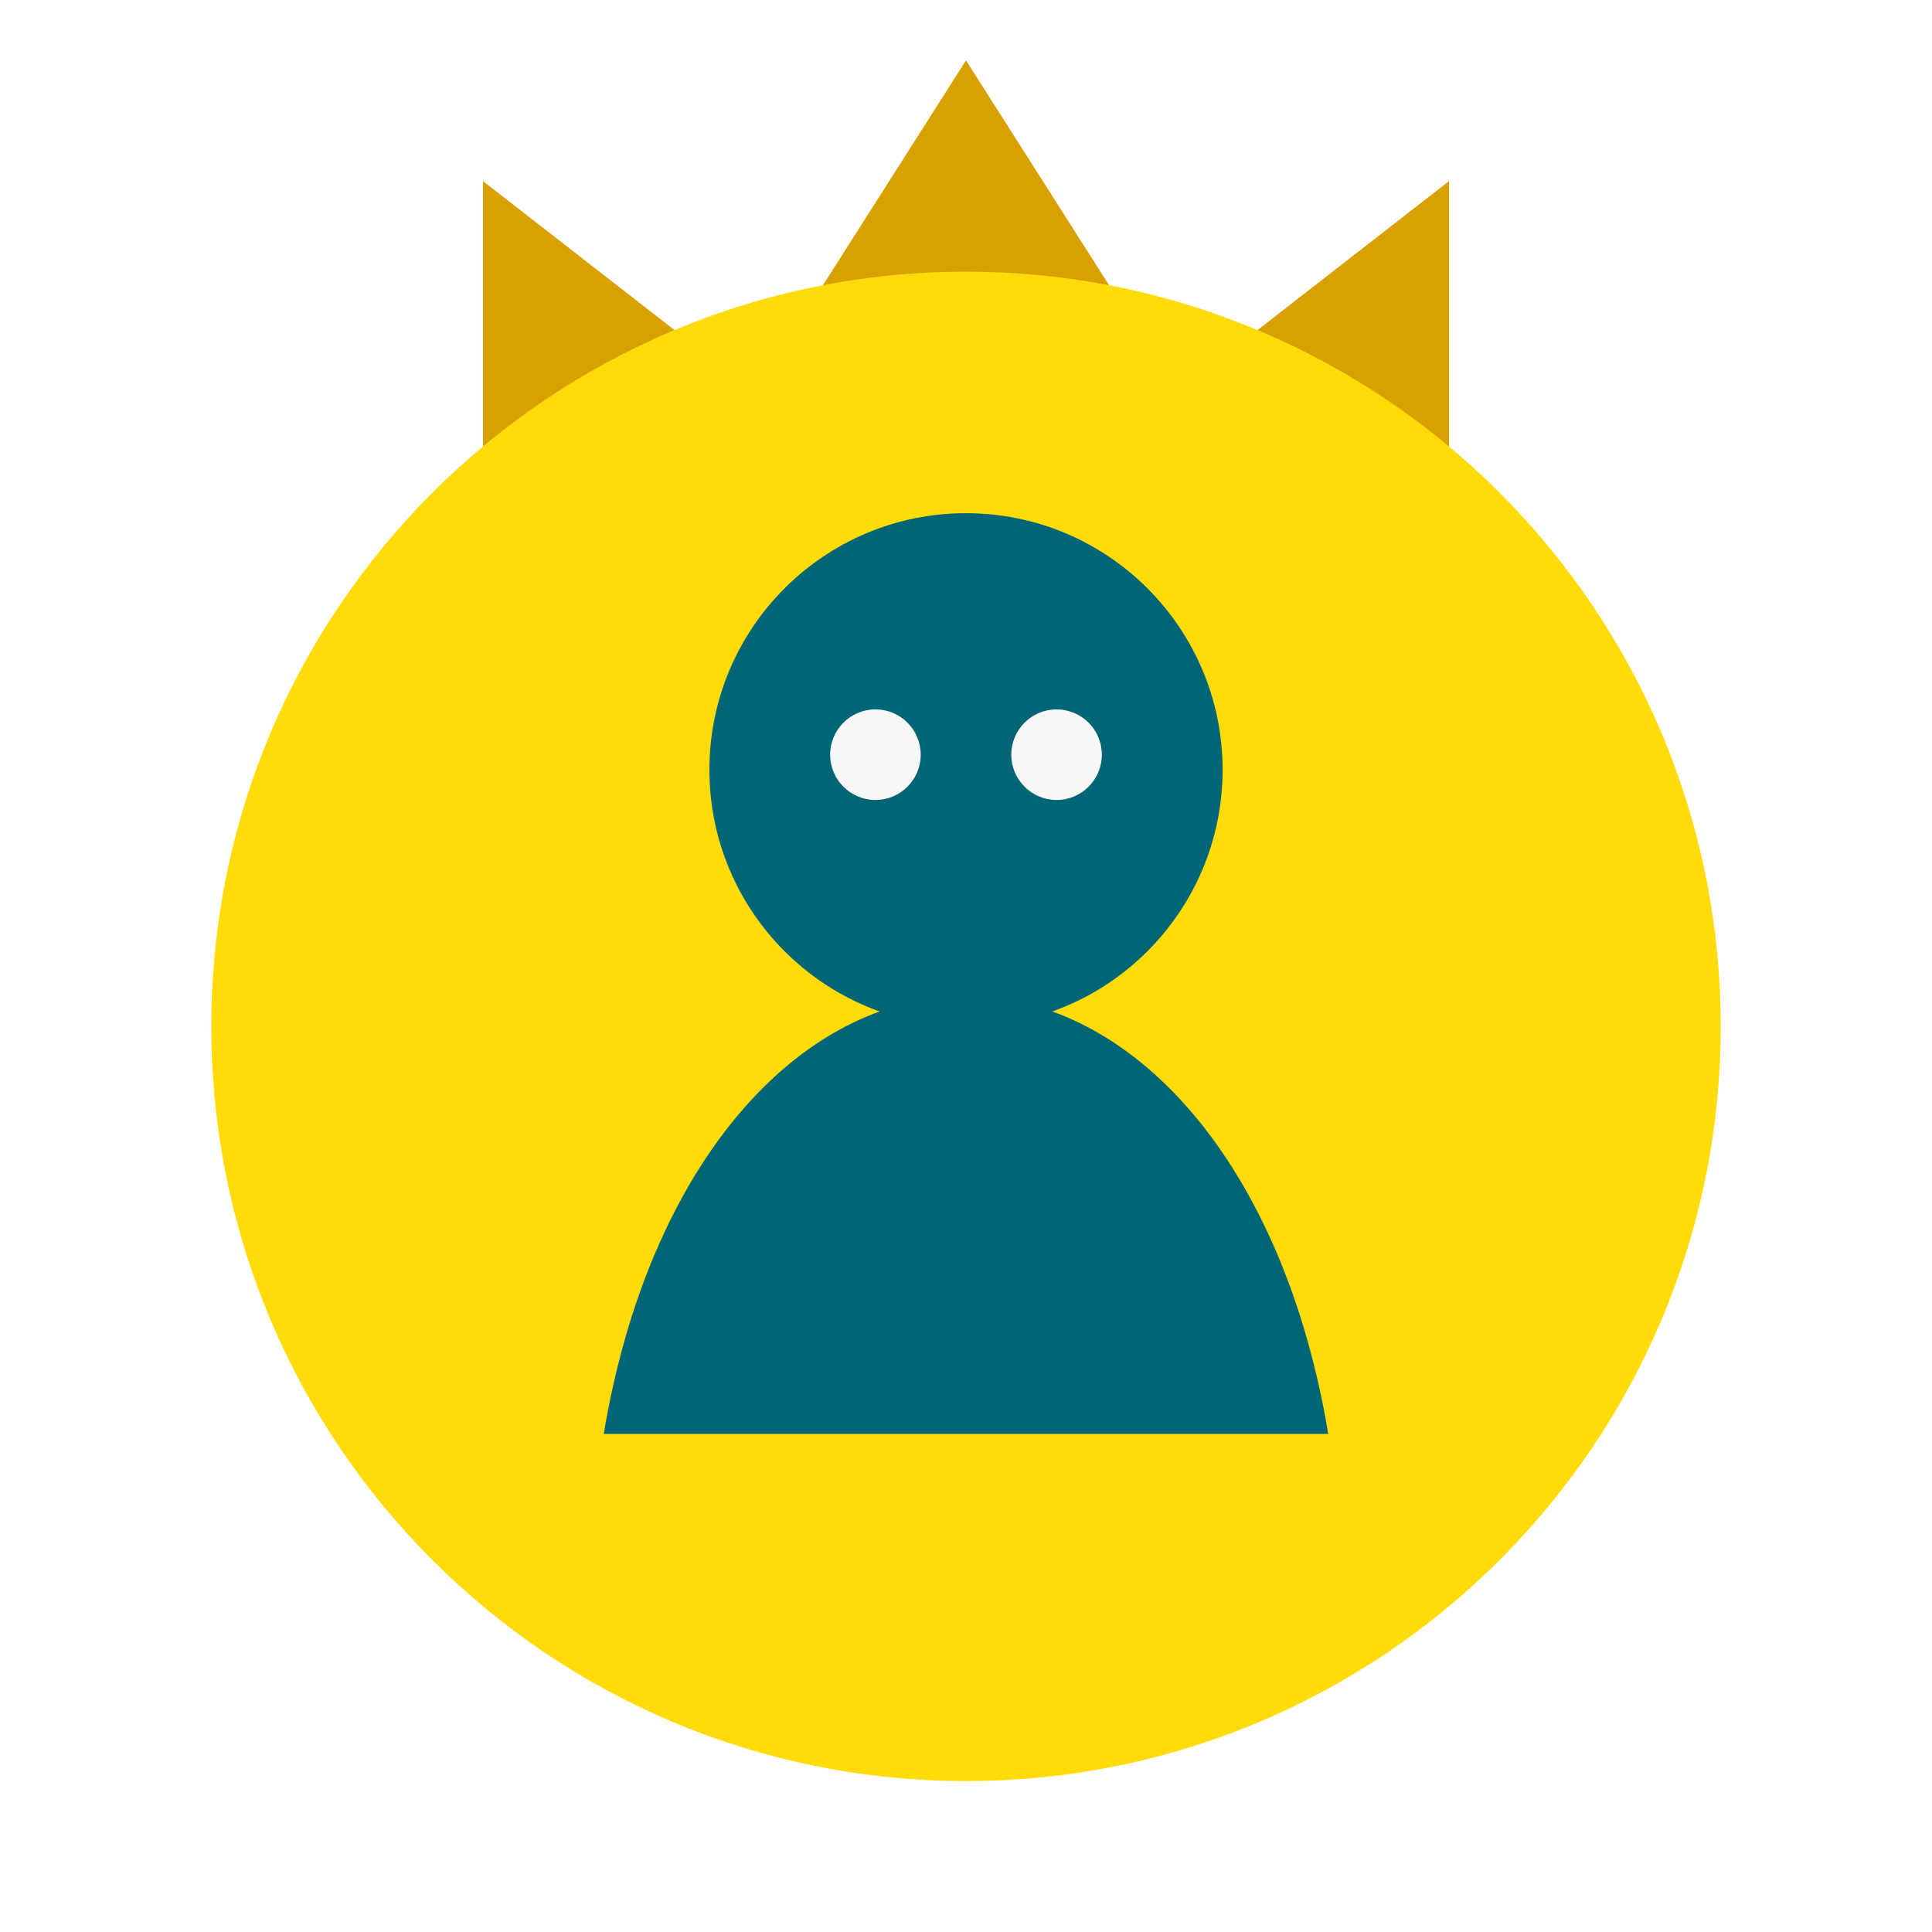
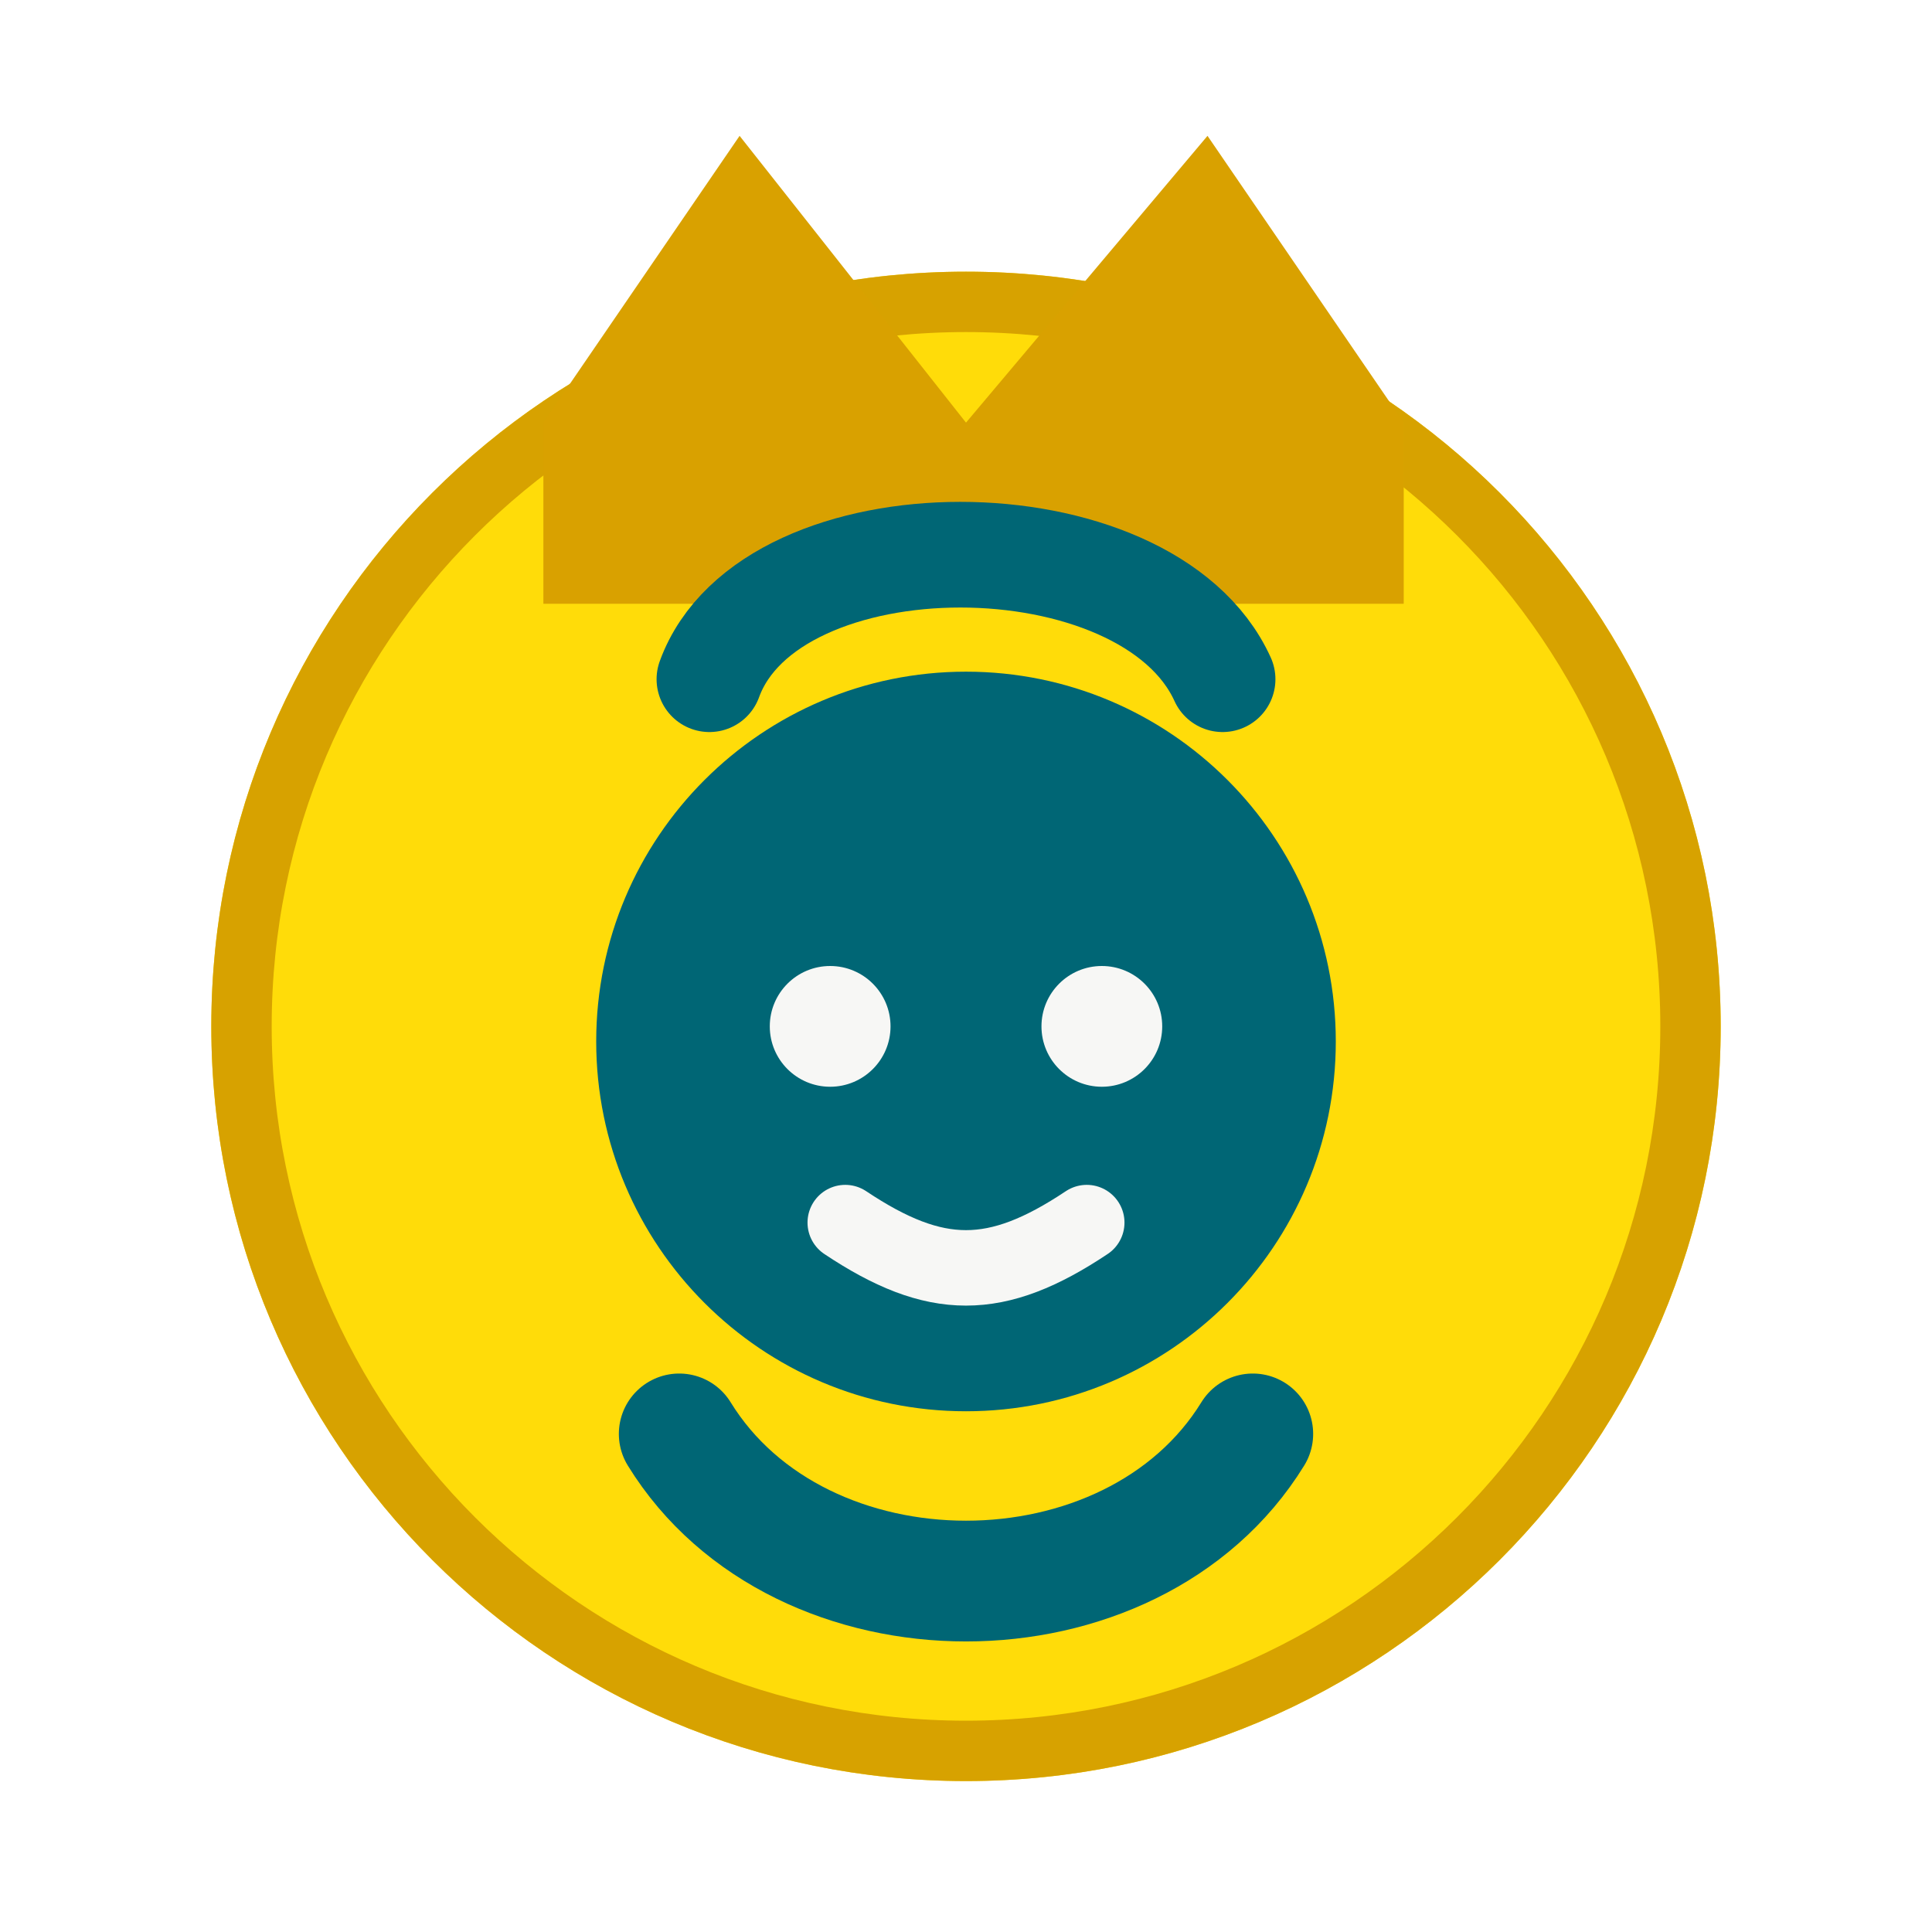
<svg xmlns="http://www.w3.org/2000/svg" viewBox="0 0 128 128">
  <style>svg{color:#006675}</style>
-   <path d="M32 31V12l18 14L64 4l14 22 18-14v19z" fill="#d9a100" />
  <circle cx="64" cy="68" r="50" fill="#ffdc09" />
-   <g transform="translate(0 4)">
-     <g fill="currentColor">
-       <circle cx="64" cy="47" r="17" />
-       <path d="M40 91c3-18 13-29 24-29s21 11 24 29z" />
-       <circle cx="58" cy="46" r="3" fill="#f7f7f5" />
-       <circle cx="70" cy="46" r="3" fill="#f7f7f5" />
-     </g>
+   <circle cx="64" cy="68" r="48" fill="none" stroke="#d7a200" stroke-width="4" />
+   <path d="M36 28 49 9l15 19L80 9l13 19v12H36z" fill="#d9a100" />
+   <g transform="translate(0 4)" fill="currentColor" stroke="currentColor" stroke-linecap="round" stroke-linejoin="round">
+     <circle cx="64" cy="65" r="24" />
+     <path d="M45 91c8 13 30 13 38 0" fill="none" stroke-width="8" />
+     <circle cx="55" cy="64" r="4" fill="#f7f7f5" stroke="none" />
+     <circle cx="73" cy="64" r="4" fill="#f7f7f5" stroke="none" />
+     <path d="M56 77c6 4 10 4 16 0" fill="none" stroke="#f7f7f5" stroke-width="5" />
+     <path d="M47 41c4-11 29-11 34 0" fill="none" stroke-width="7" />
  </g>
</svg>
